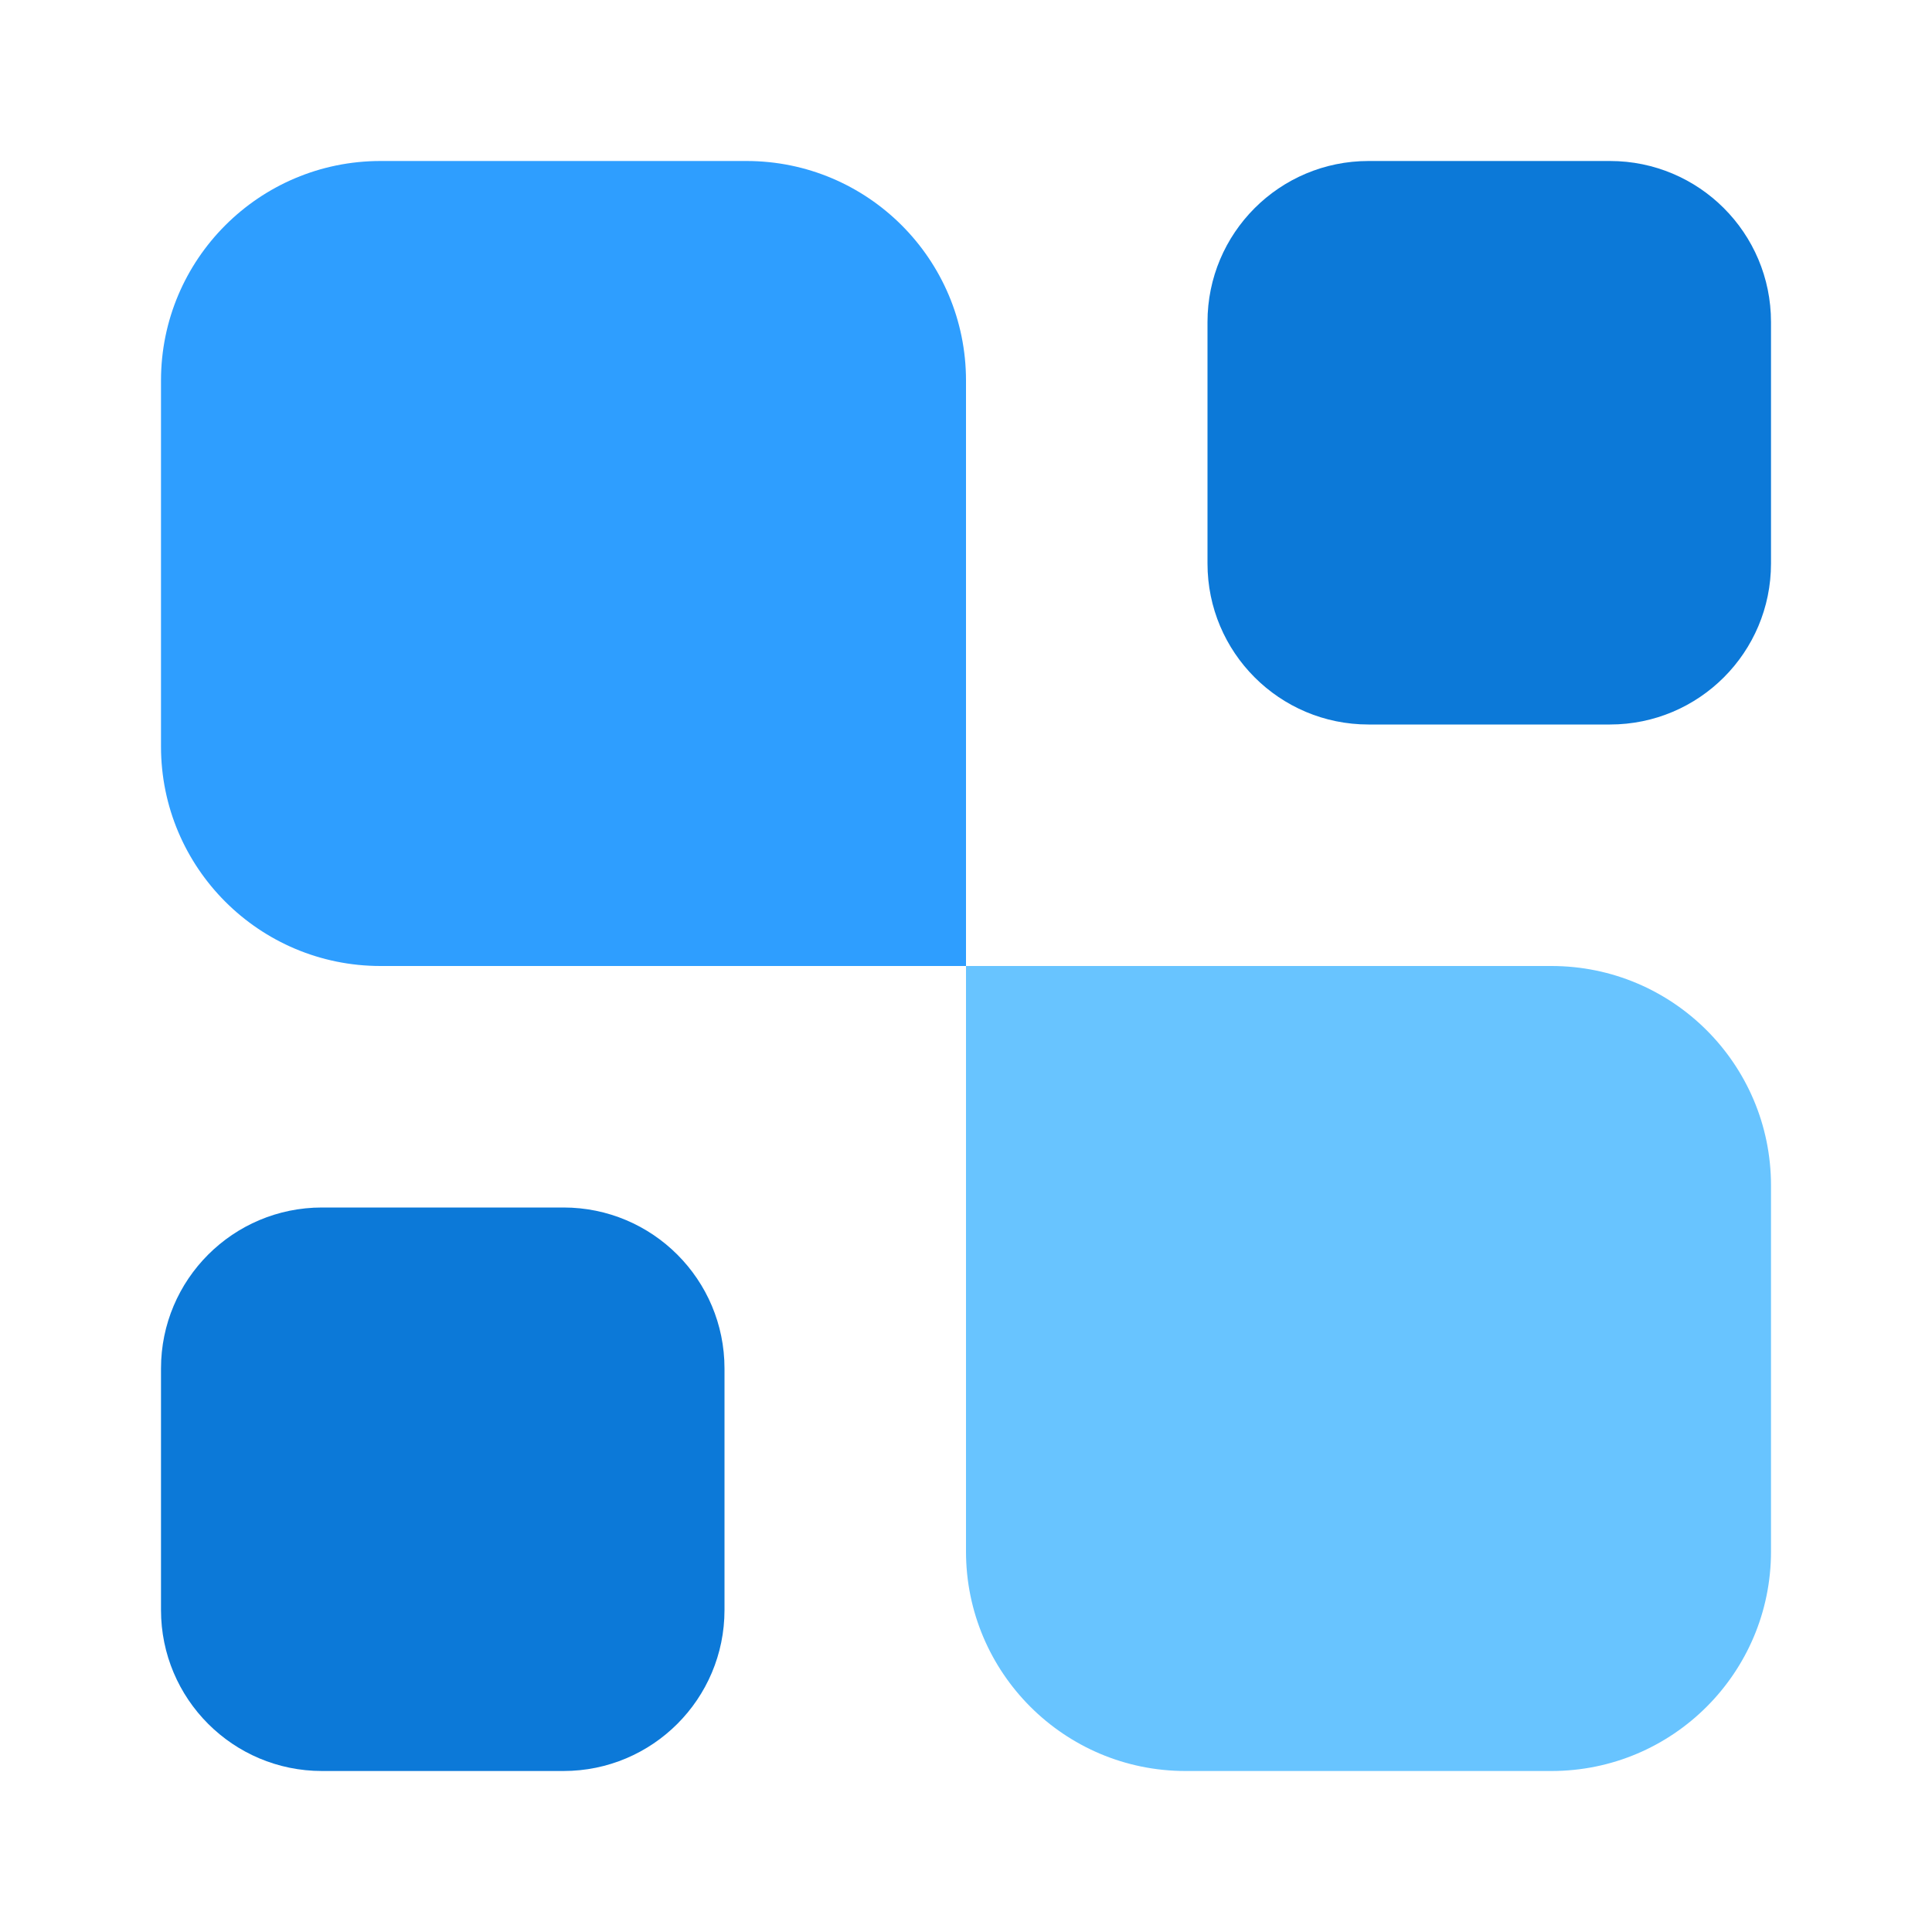
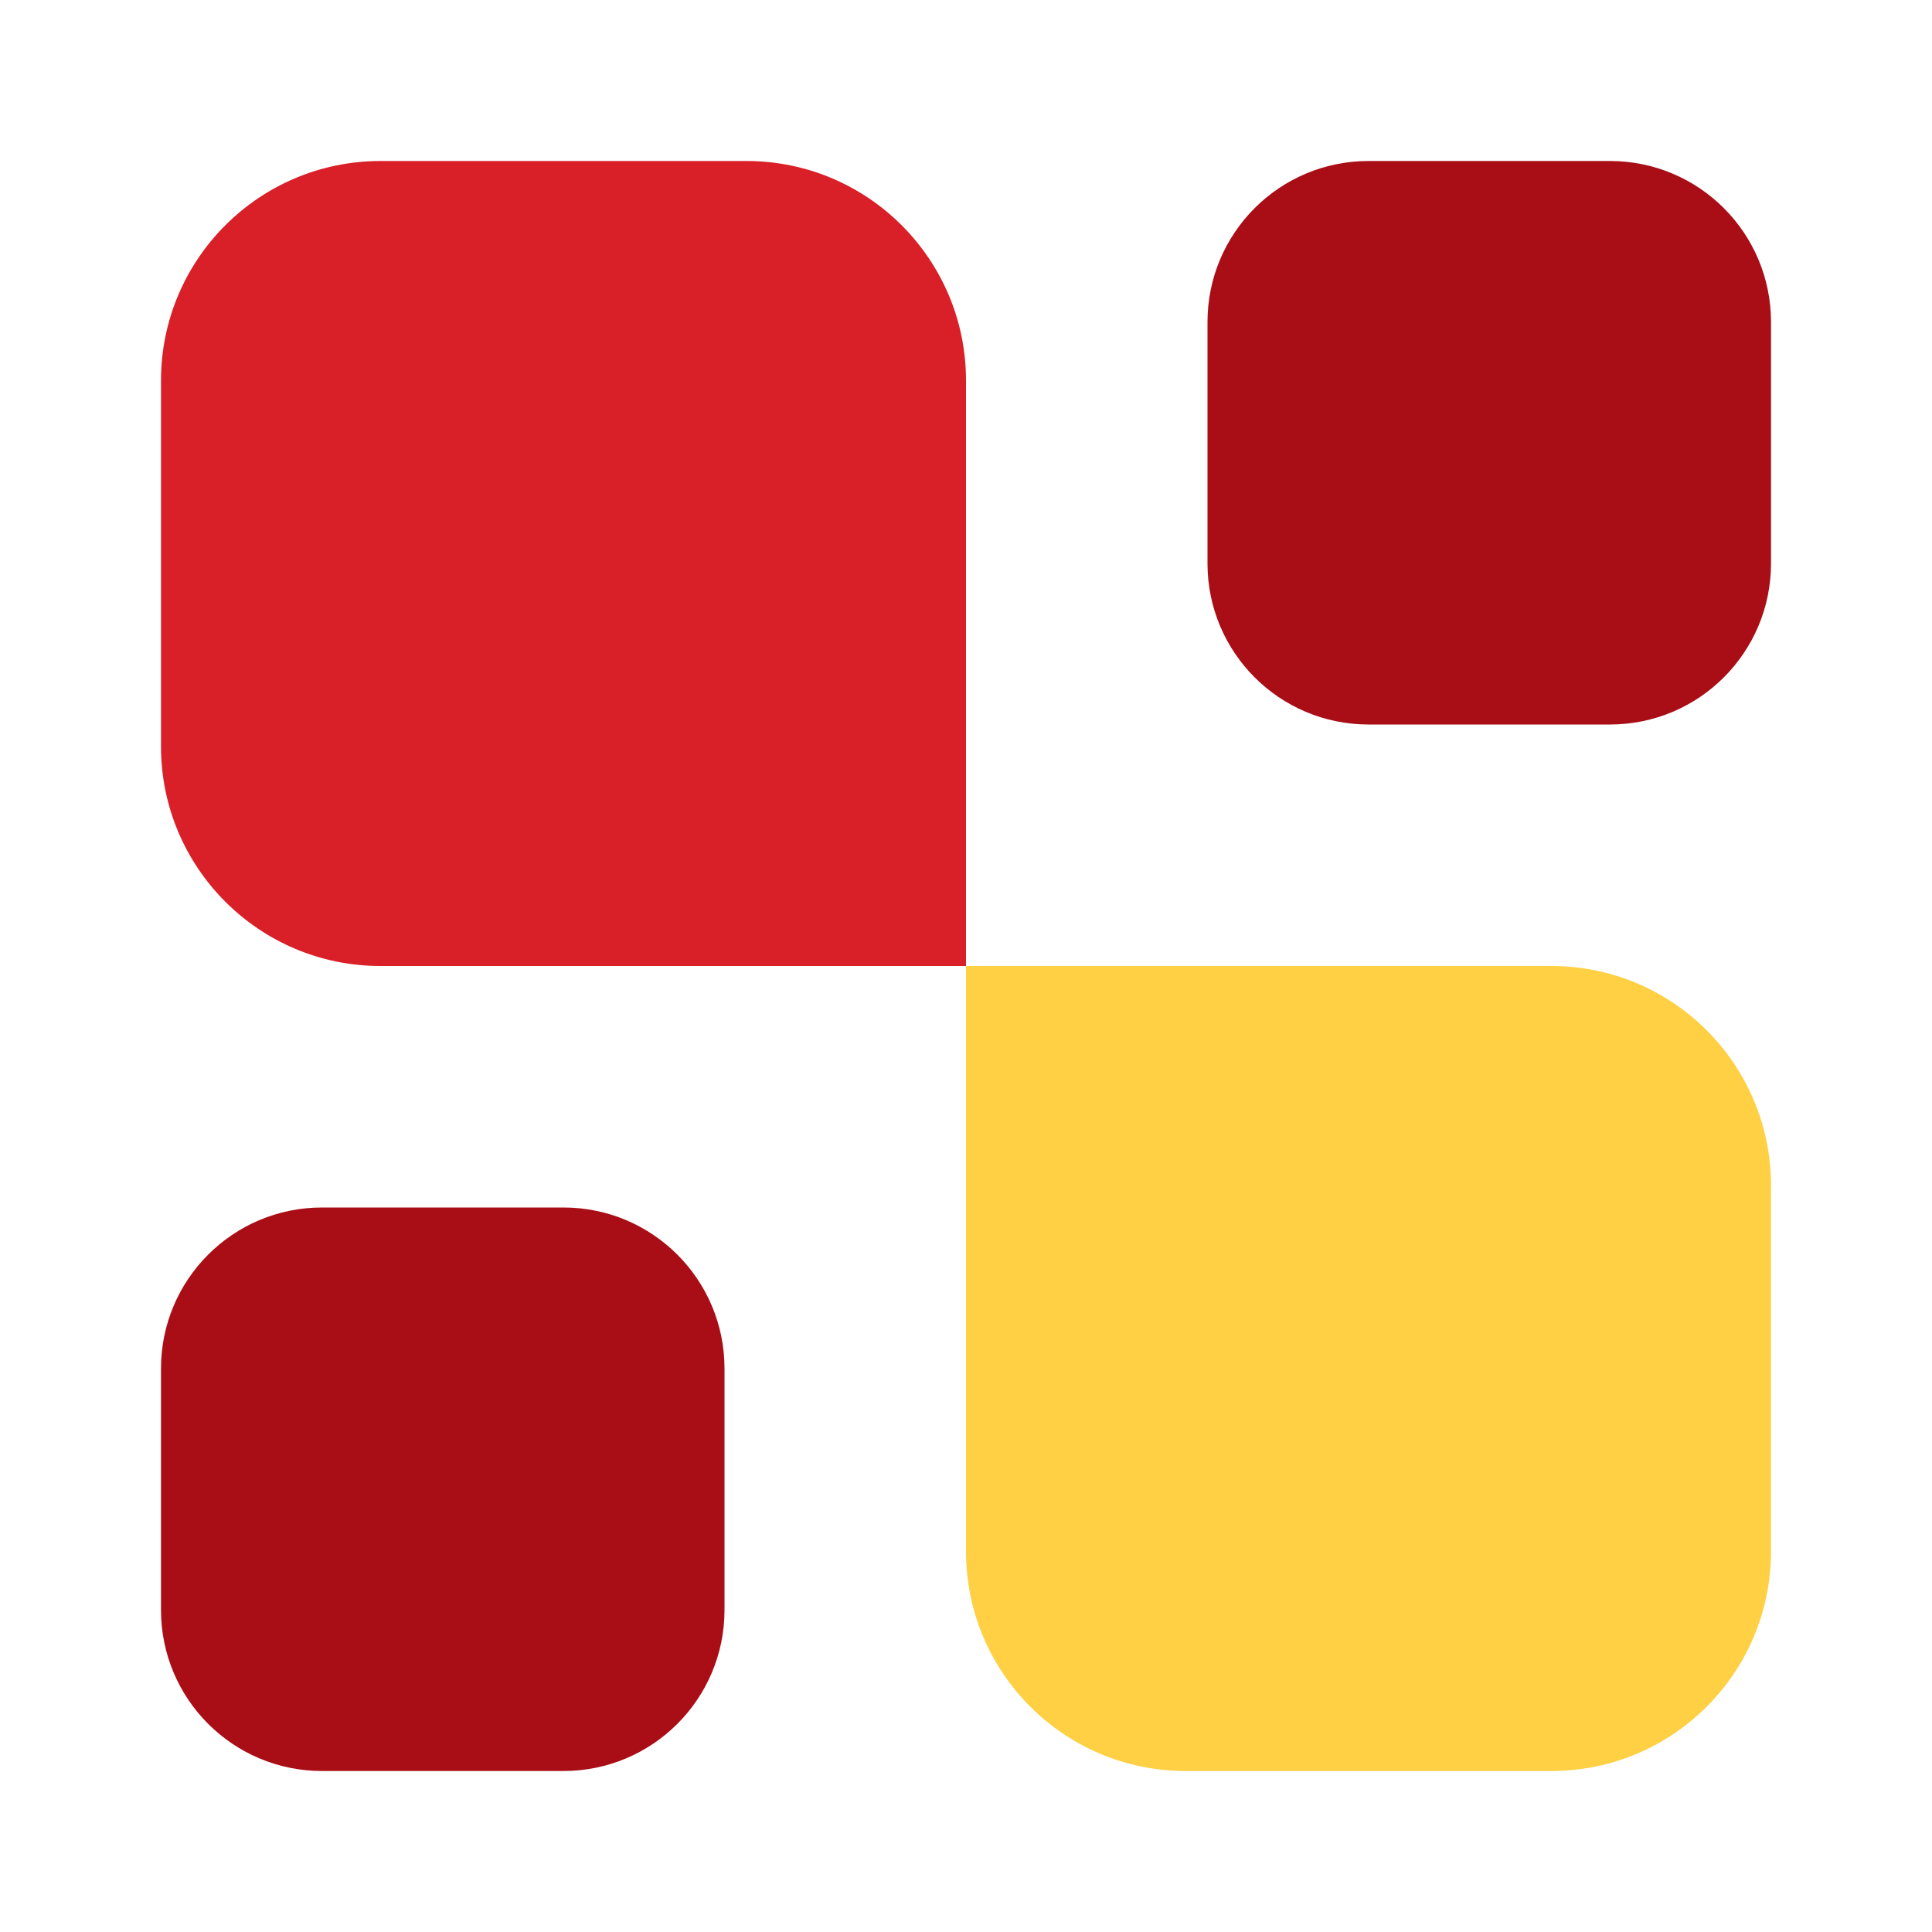
<svg xmlns="http://www.w3.org/2000/svg" width="24" height="24" viewBox="0 0 24 24" fill="none">
-   <path d="M22 19.273C22 20.779 20.779 22 19.273 22H14.727C13.221 22 12 20.779 12 19.273V12H19.273C20.779 12 22 13.221 22 14.727V19.273Z" fill="#68C4FF" />
-   <path d="M20 2C21.105 2 22 2.895 22 4V7C22 8.105 21.105 9 20 9H17C15.895 9 15 8.105 15 7V4C15 2.895 15.895 2 17 2H20Z" fill="#0C79D8" />
-   <path d="M7 15C8.105 15 9 15.895 9 17V20C9 21.105 8.105 22 7 22H4C2.895 22 2 21.105 2 20V17C2 15.895 2.895 15 4 15H7Z" fill="#0C79D8" />
-   <path d="M12 12H4.727C3.221 12 2 10.779 2 9.273V4.727C2 3.221 3.221 2 4.727 2H9.273C10.779 2 12 3.221 12 4.727V12Z" fill="#2E9EFF" />
+   <path d="M22 19.273C22 20.779 20.779 22 19.273 22H14.727C13.221 22 12 20.779 12 19.273V12H19.273C20.779 12 22 13.221 22 14.727V19.273Z" fill="#FFD044" />
+   <path d="M20 2C21.105 2 22 2.895 22 4V7C22 8.105 21.105 9 20 9H17C15.895 9 15 8.105 15 7V4C15 2.895 15.895 2 17 2H20Z" fill="#A90D16" />
+   <path d="M7 15C8.105 15 9 15.895 9 17V20C9 21.105 8.105 22 7 22H4C2.895 22 2 21.105 2 20V17C2 15.895 2.895 15 4 15H7Z" fill="#A90D16" />
+   <path d="M12 12H4.727C3.221 12 2 10.779 2 9.273V4.727C2 3.221 3.221 2 4.727 2H9.273C10.779 2 12 3.221 12 4.727V12Z" fill="#D91F27" />
</svg>
